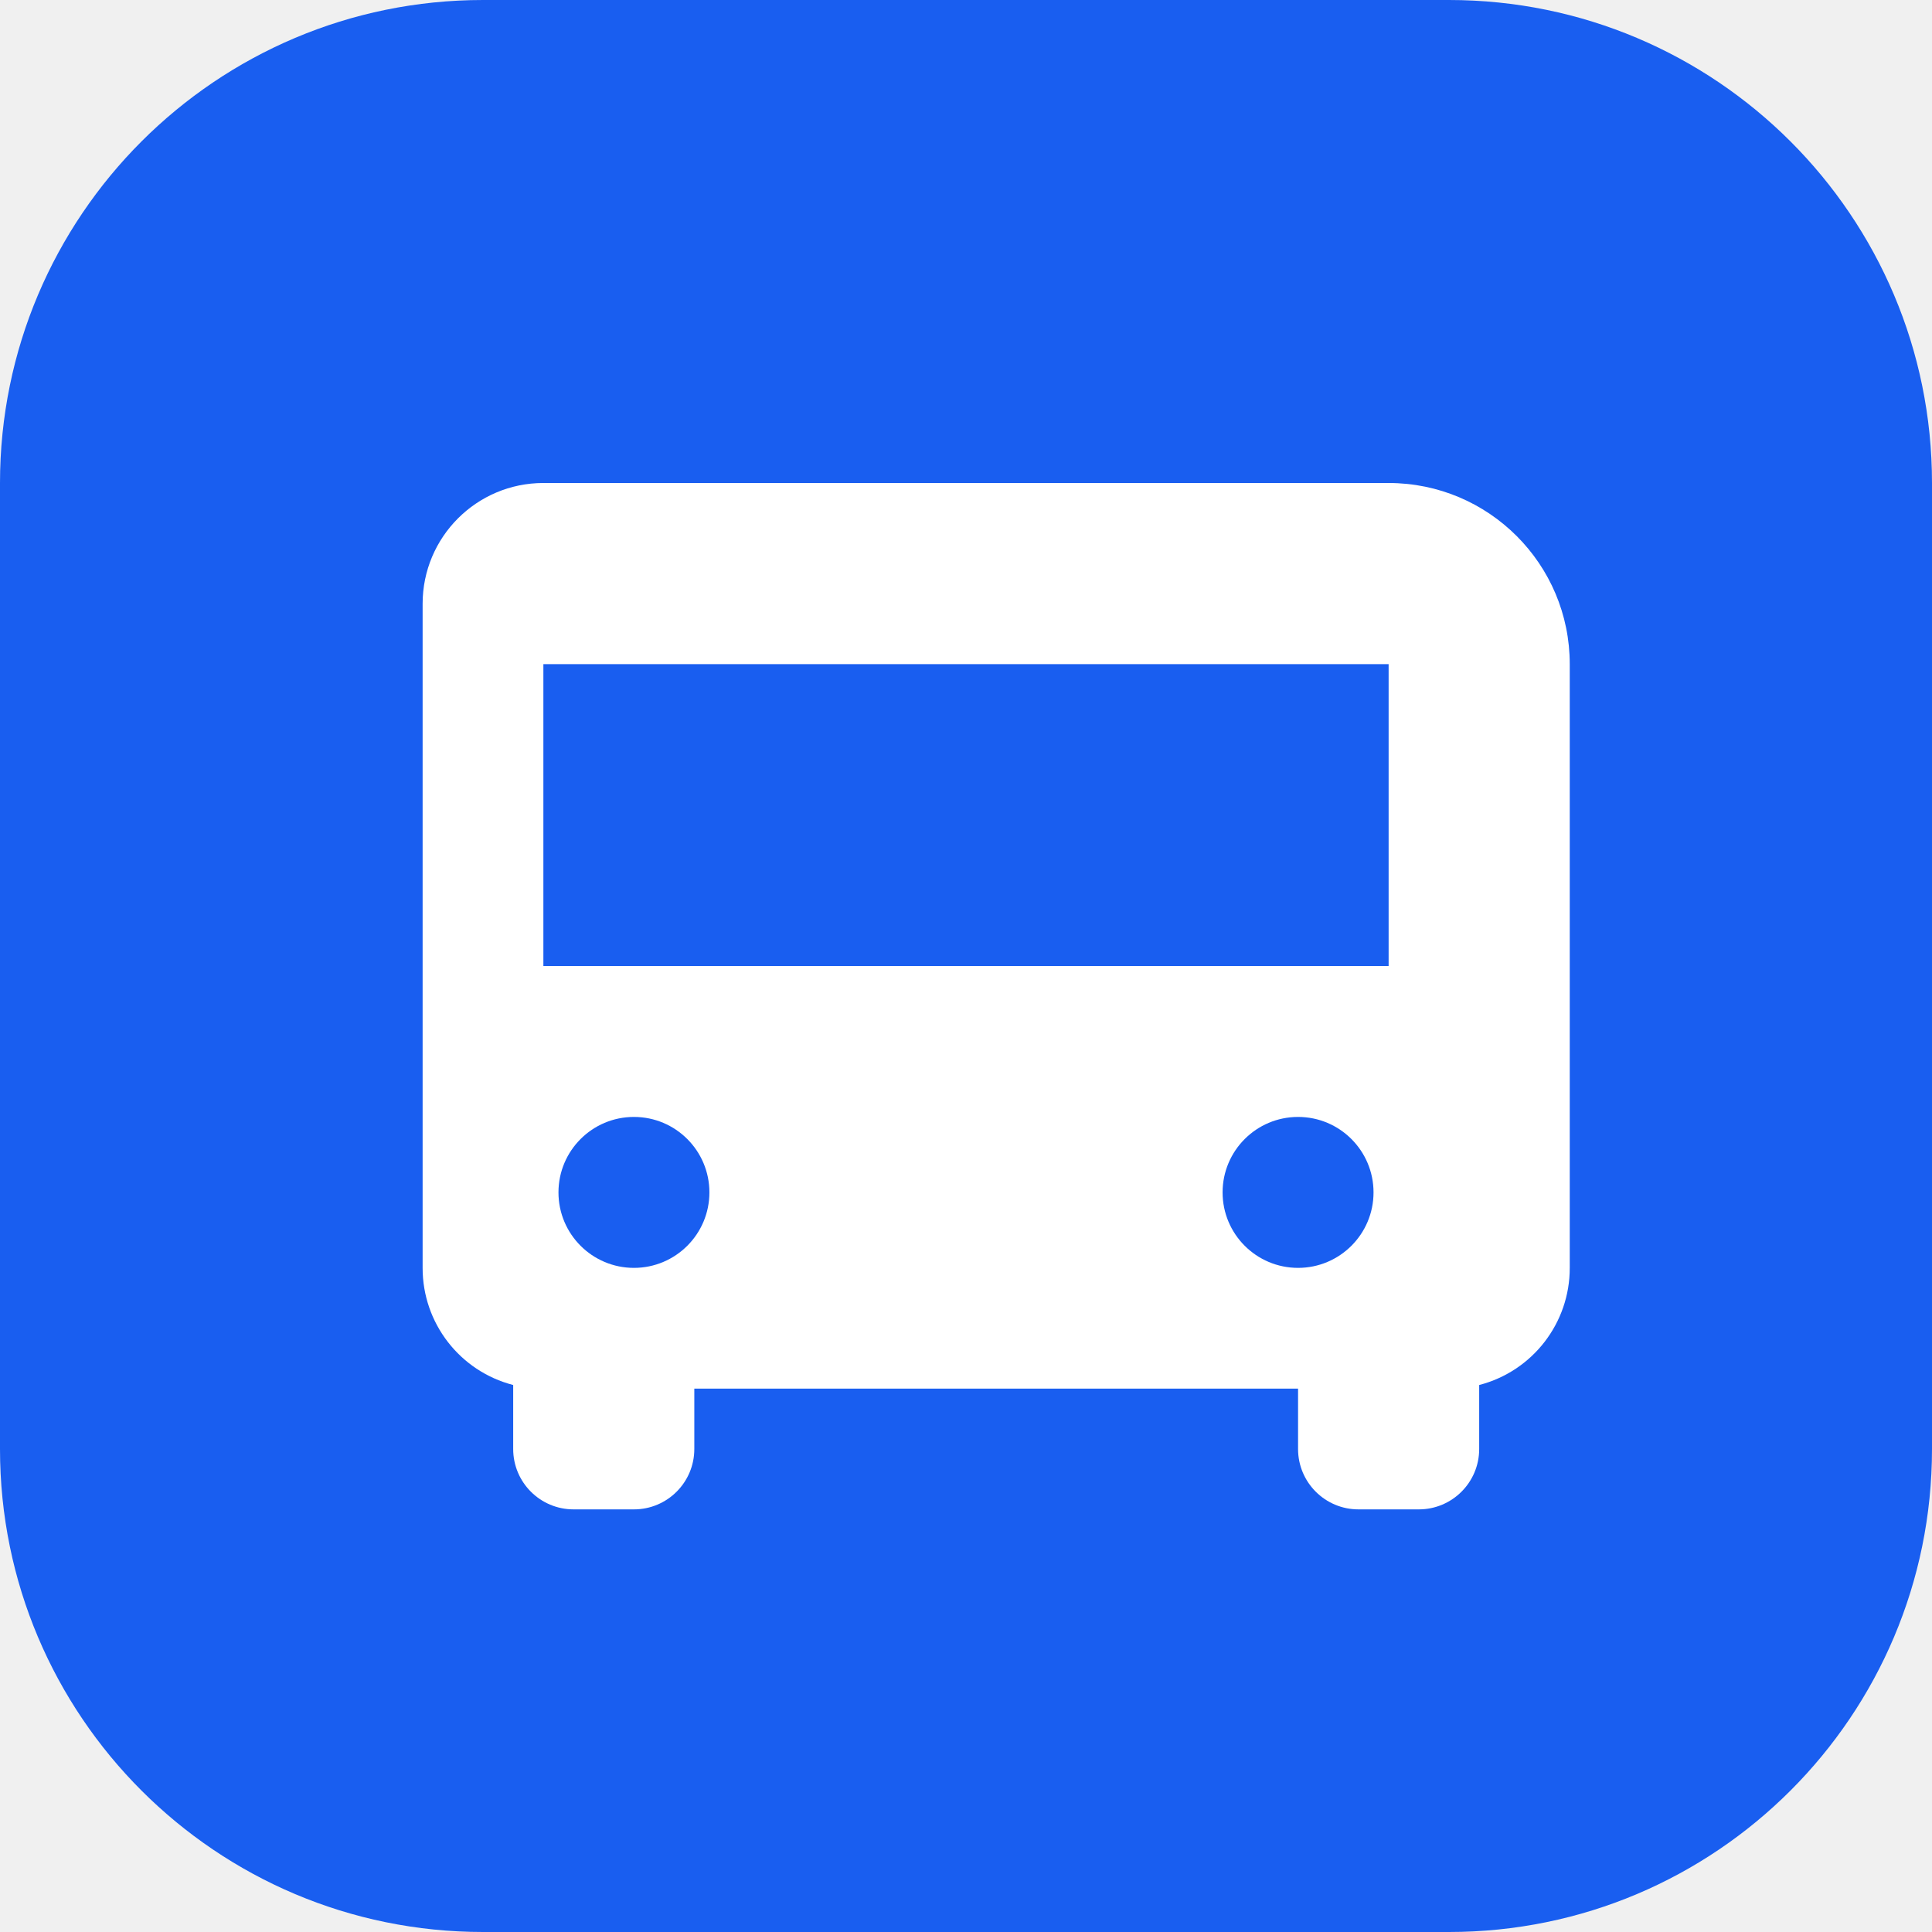
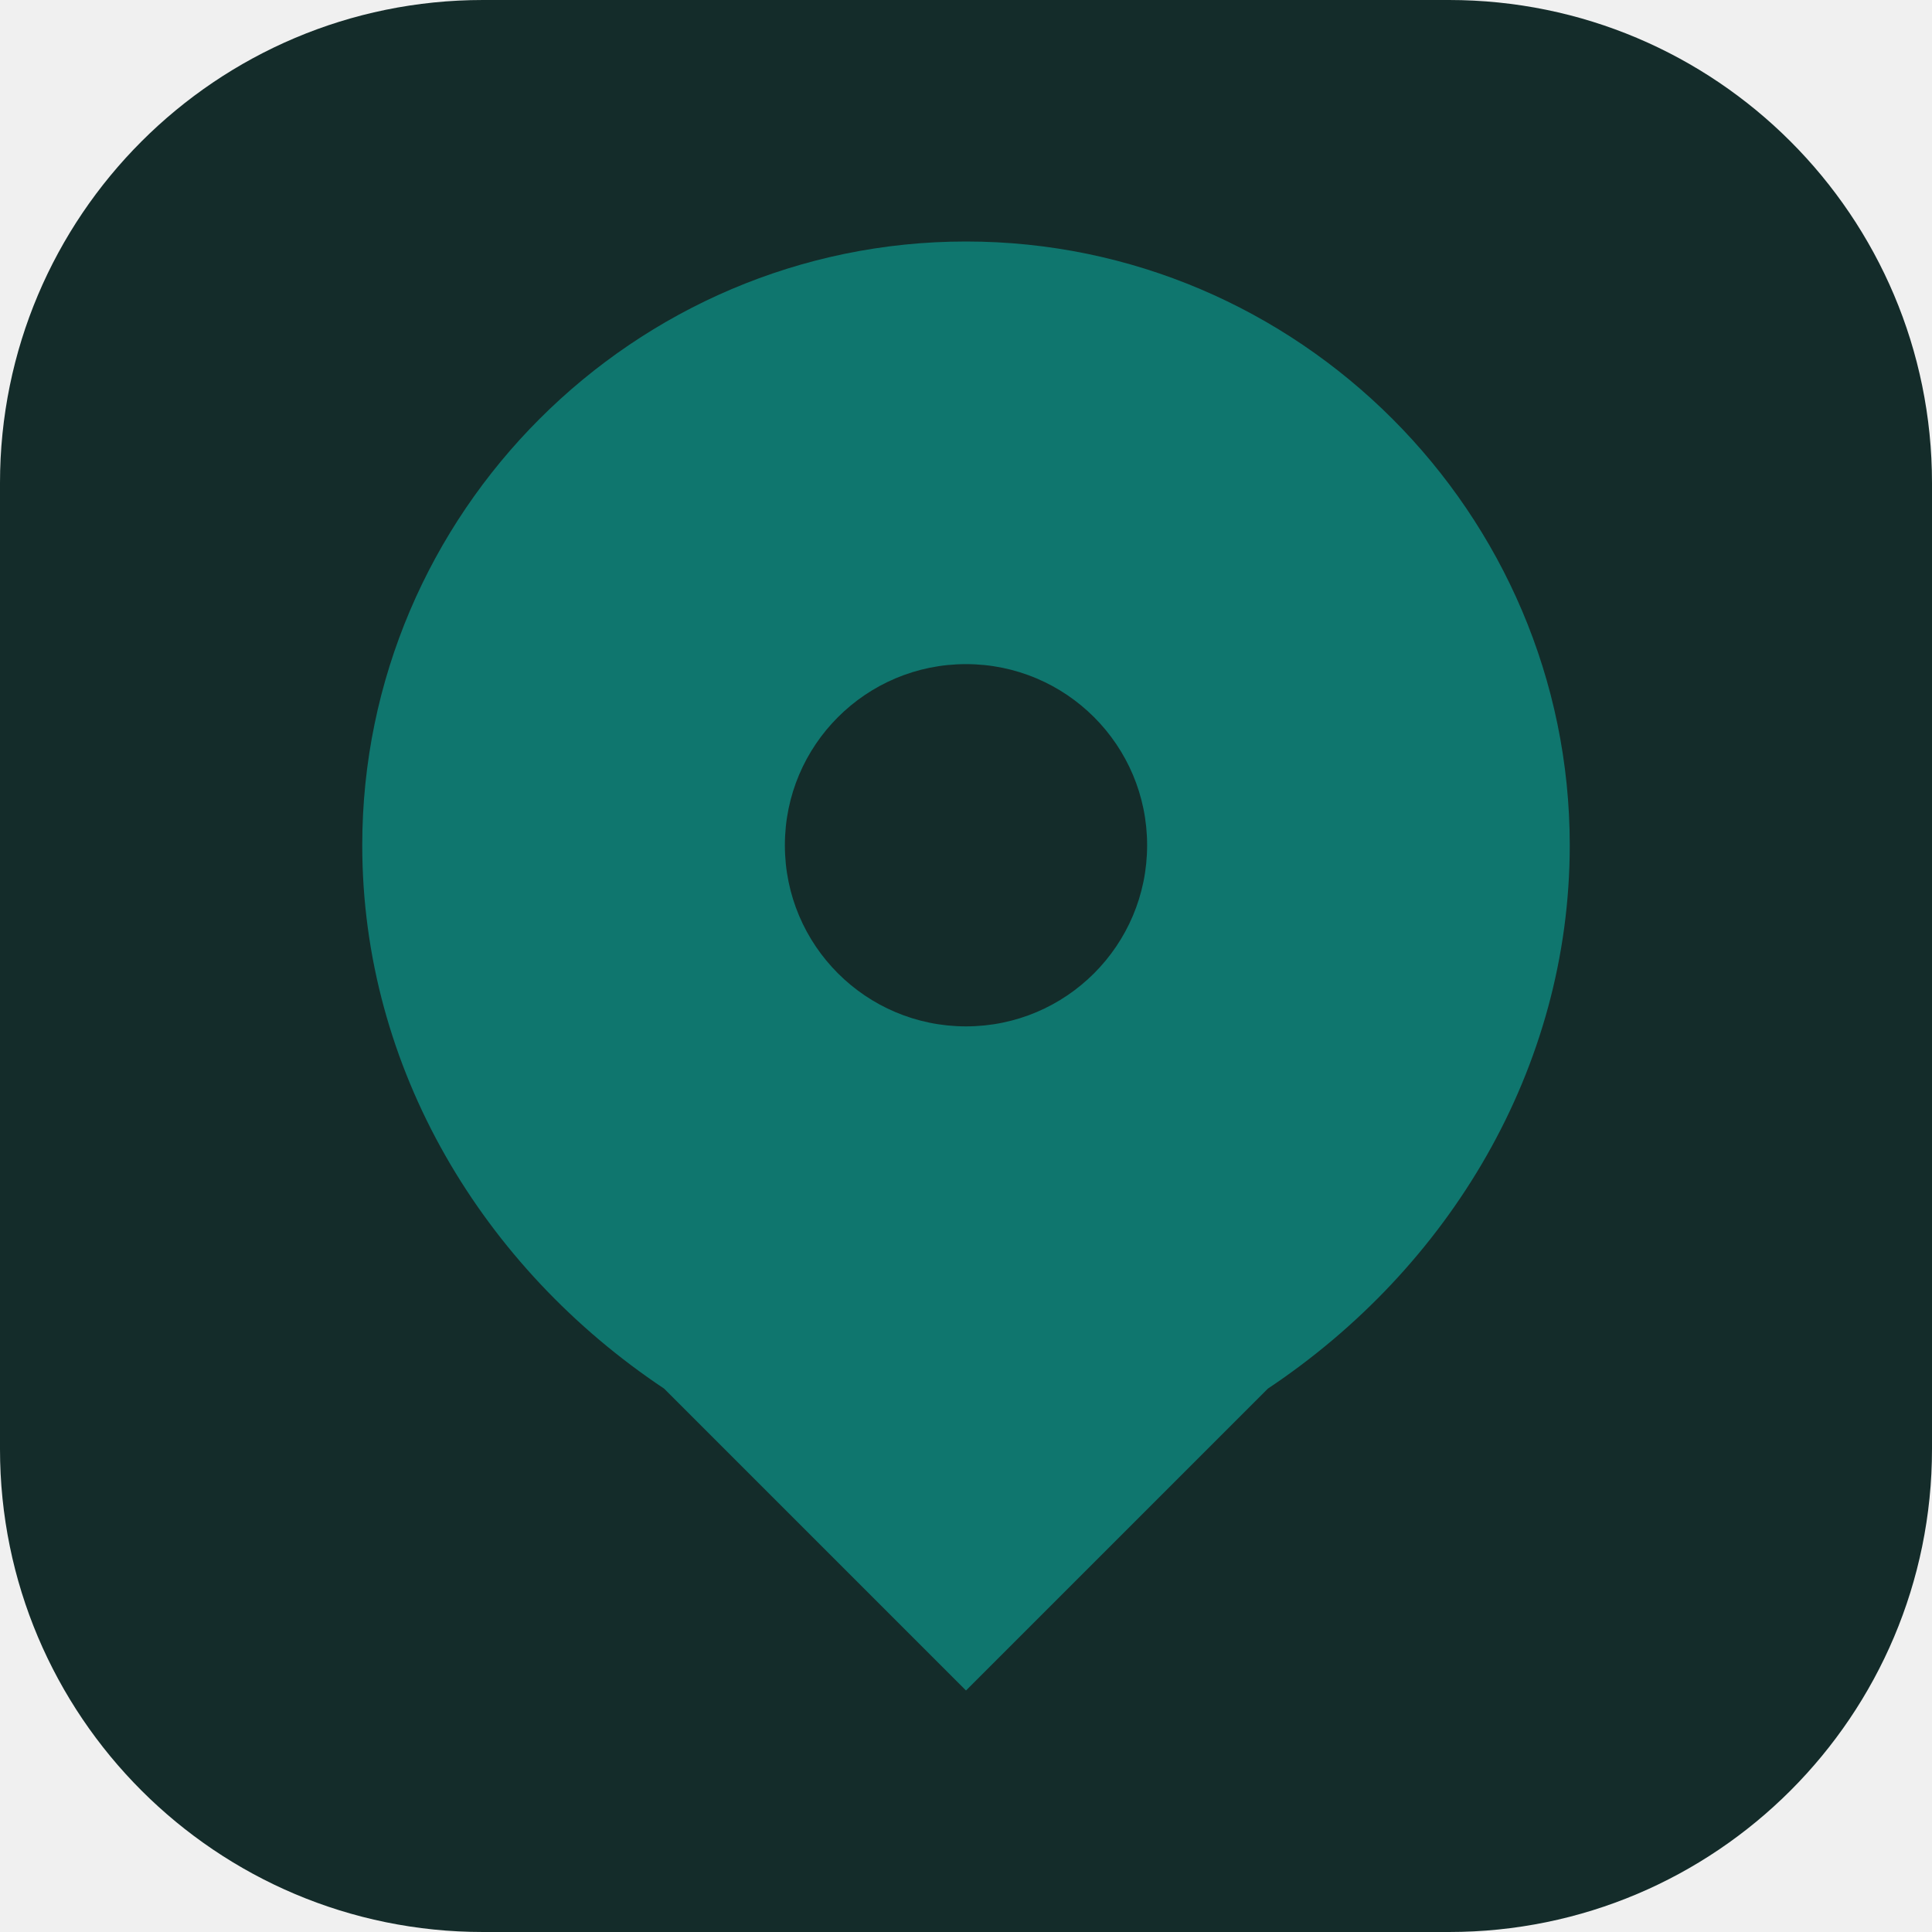
<svg xmlns="http://www.w3.org/2000/svg" viewBox="0 0 32 32">
-   <rect width="32" height="32" rx="8" fill="#195ef0" />
-   <path fill="#fff" d="M9 8h14a3 3 0 0 1 3 3v10a2 2 0 0 1-1.5 1.94V24a1 1 0 0 1-1 1h-1a1 1 0 0 1-1-1v-1H11.5v1a1 1 0 0 1-1 1h-1a1 1 0 0 1-1-1v-1.06A2 2 0 0 1 7 21V10a2 2 0 0 1 2-2Zm0 3v5h14v-5H9Zm1.5 7.5a1.25 1.25 0 1 0 0 2.5 1.25 1.25 0 0 0 0-2.5Zm11 0a1.25 1.25 0 1 0 0 2.5 1.25 1.25 0 0 0 0-2.5Z" />
+   <rect width="32" height="32" rx="8" fill="#142C2A" />
+   <path fill="#0F766E" d="M16 4c-5.5 0-10 4.5-10 10 0 3.7 2 7 5 9l5 5 5-5c3-2 5-5.3 5-9 0-5.5-4.5-10-10-10zm0 13a3 3 0 1 1 0-6 3 3 0 0 1 0 6z" />
</svg>
